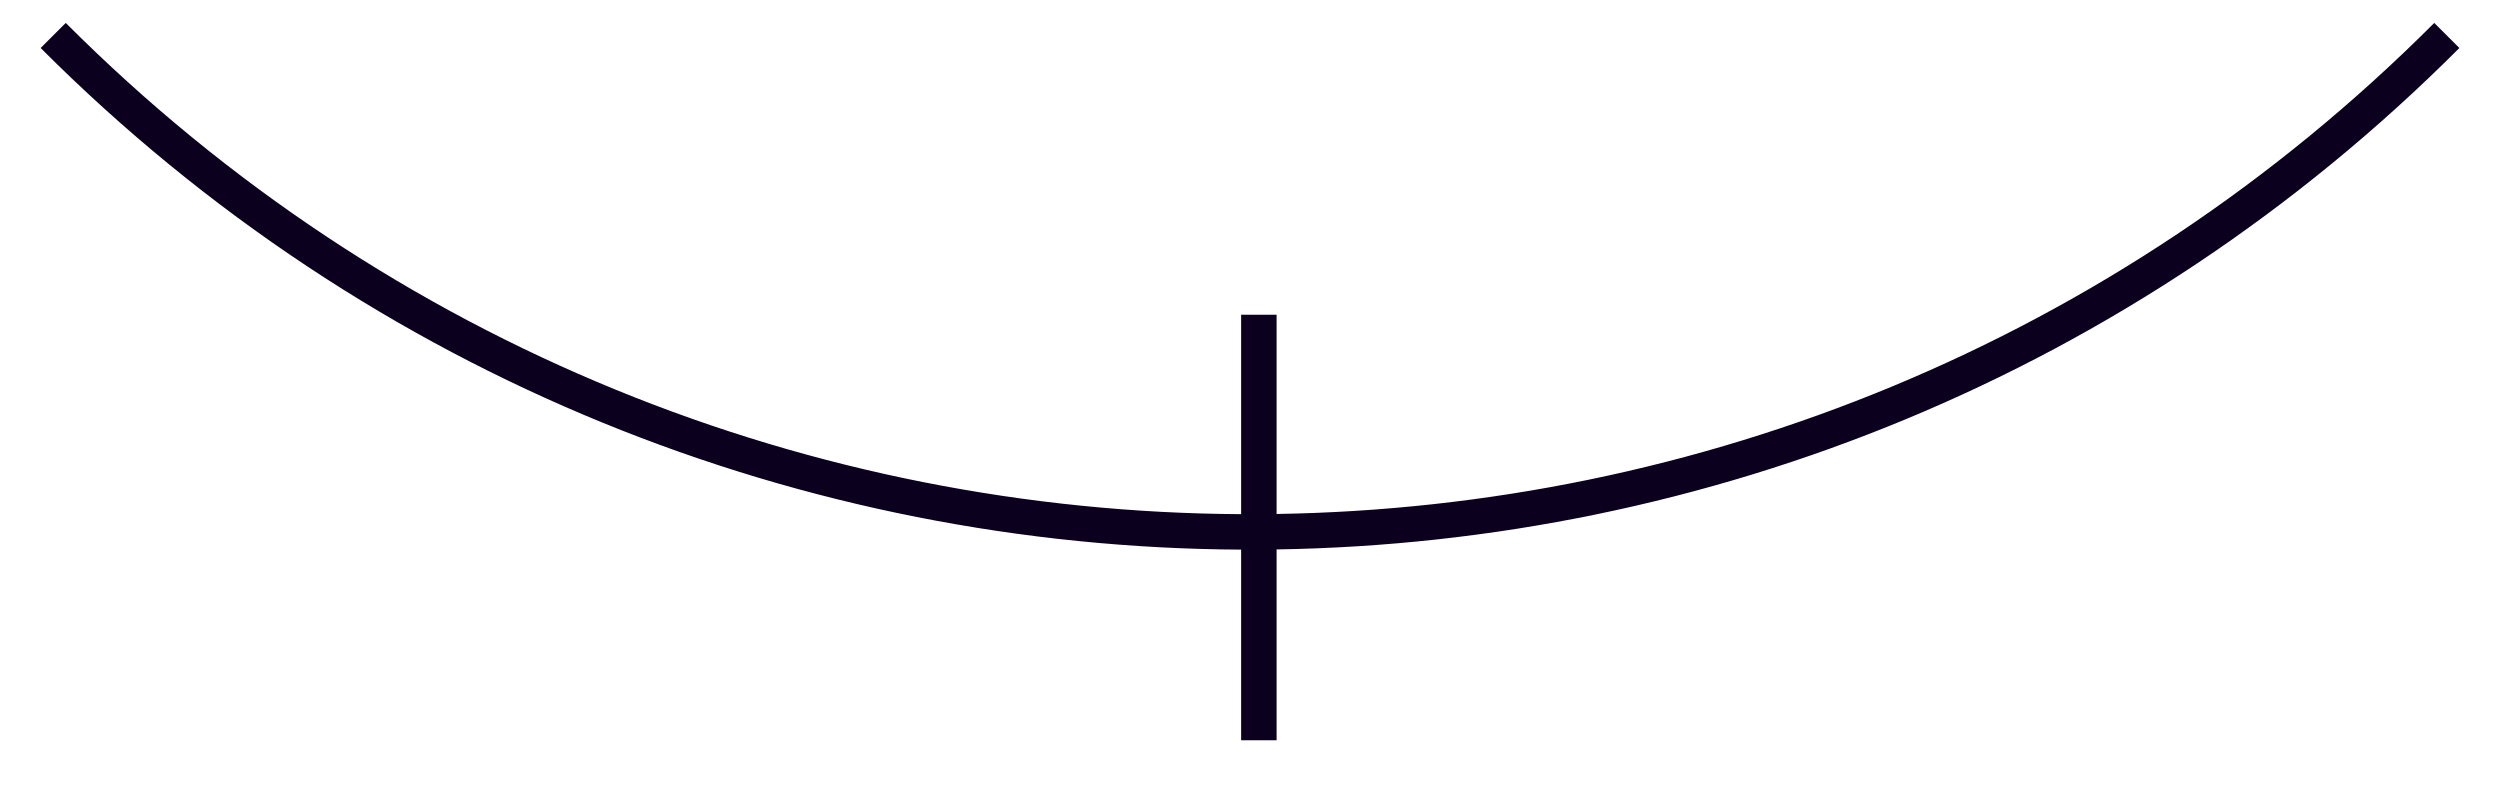
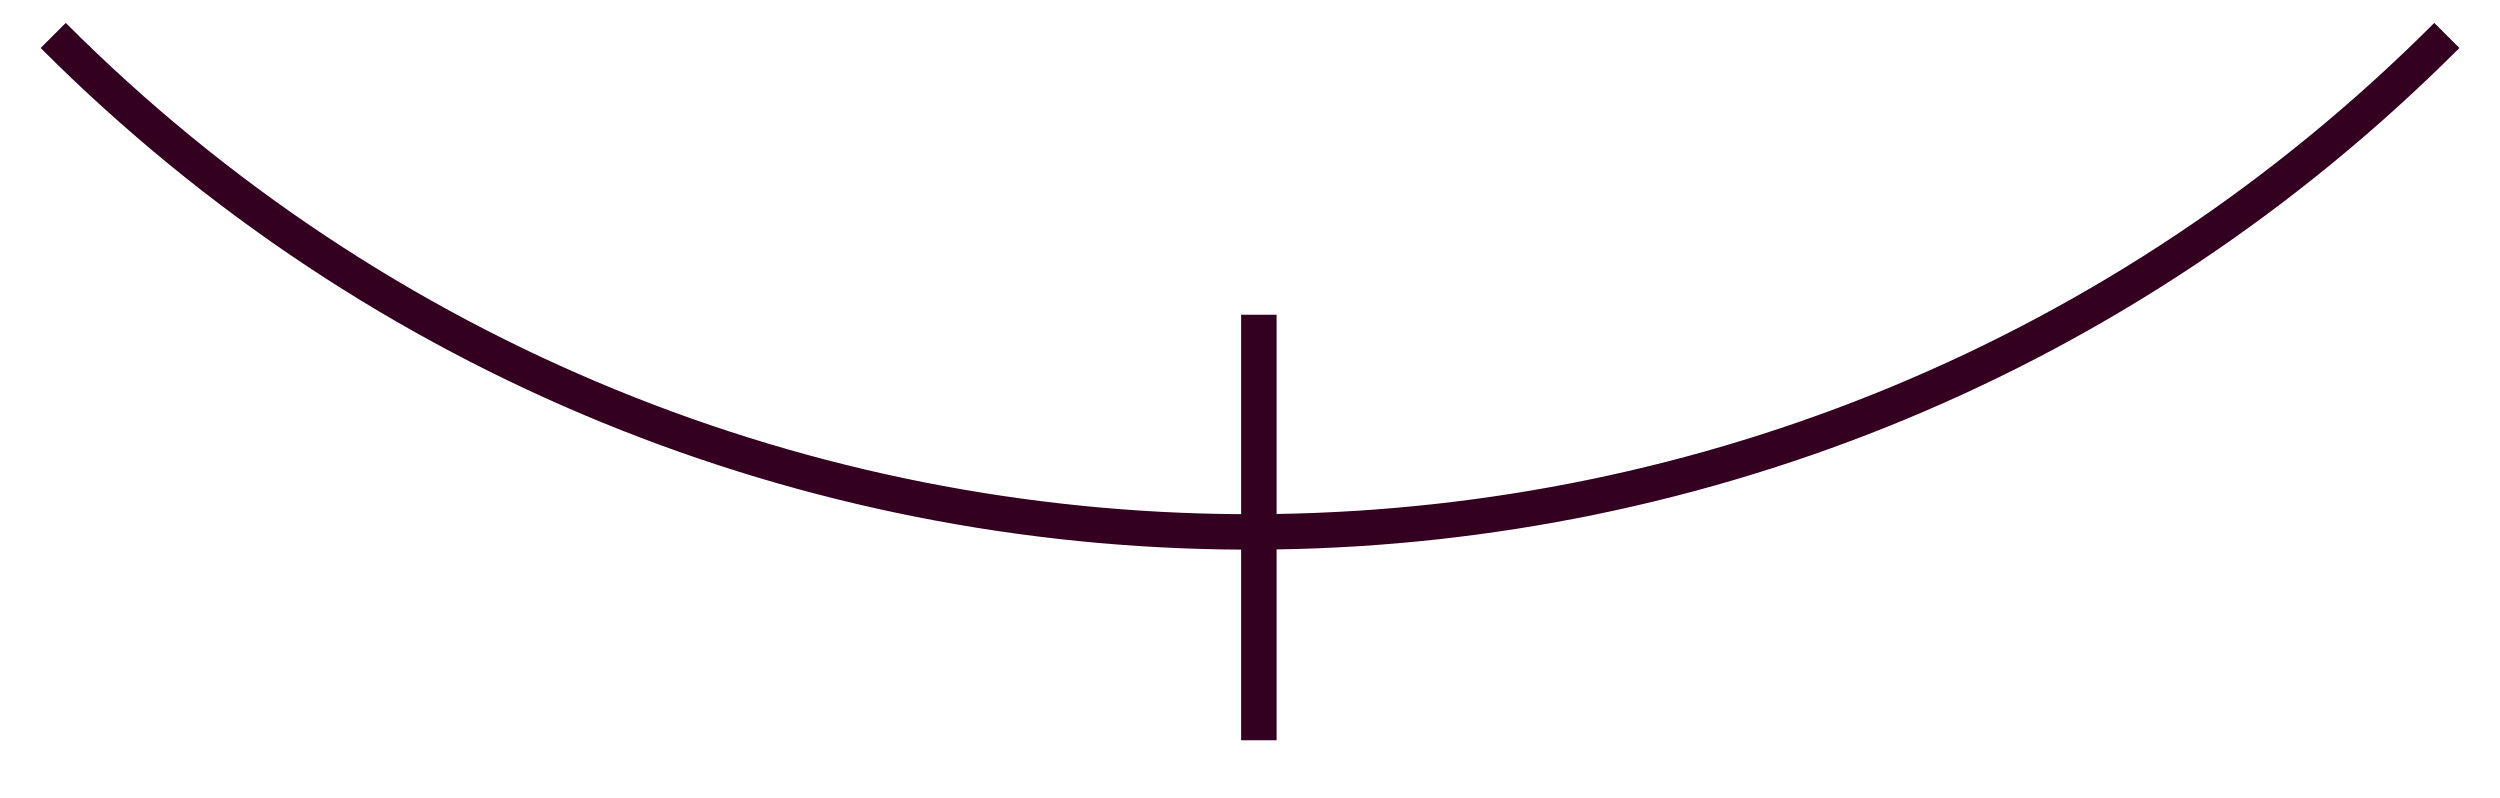
<svg xmlns="http://www.w3.org/2000/svg" viewBox="0 0 141 45" fill="none">
  <g filter="url(#filter0_d_554_18006)">
-     <path fill-rule="evenodd" clip-rule="evenodd" d="M70 28.999C45.993 28.872 22.025 19.637 3.708 1.293L2.292 2.707C21 21.442 45.481 30.872 70 30.999V41.75H72V30.988C96.184 30.614 120.254 21.187 138.708 2.707L137.292 1.293C119.23 19.382 95.672 28.614 72 28.988V17.75H70V28.999Z" fill="#0C001F" />
+     <path fill-rule="evenodd" clip-rule="evenodd" d="M70 28.999C45.993 28.872 22.025 19.637 3.708 1.293L2.292 2.707C21 21.442 45.481 30.872 70 30.999V41.75H72V30.988C96.184 30.614 120.254 21.187 138.708 2.707L137.292 1.293C119.23 19.382 95.672 28.614 72 28.988V17.75H70V28.999Z" fill="#330020" />
  </g>
  <defs>
    <filter id="filter0_d_554_18006" x="0.792" y="0.793" width="139.415" height="43.457" filterUnits="userSpaceOnUse" color-interpolation-filters="sRGB">
      <feFlood flood-opacity="0" result="BackgroundImageFix" />
      <feColorMatrix in="SourceAlpha" type="matrix" values="0 0 0 0 0 0 0 0 0 0 0 0 0 0 0 0 0 0 127 0" result="hardAlpha" />
      <feOffset dy="1" />
      <feGaussianBlur stdDeviation="0.75" />
      <feComposite in2="hardAlpha" operator="out" />
      <feColorMatrix type="matrix" values="0 0 0 0 1 0 0 0 0 1 0 0 0 0 1 0 0 0 0.26 0" />
      <feBlend mode="normal" in2="BackgroundImageFix" result="effect1_dropShadow_554_18006" />
      <feBlend mode="normal" in="SourceGraphic" in2="effect1_dropShadow_554_18006" result="shape" />
    </filter>
  </defs>
</svg>
